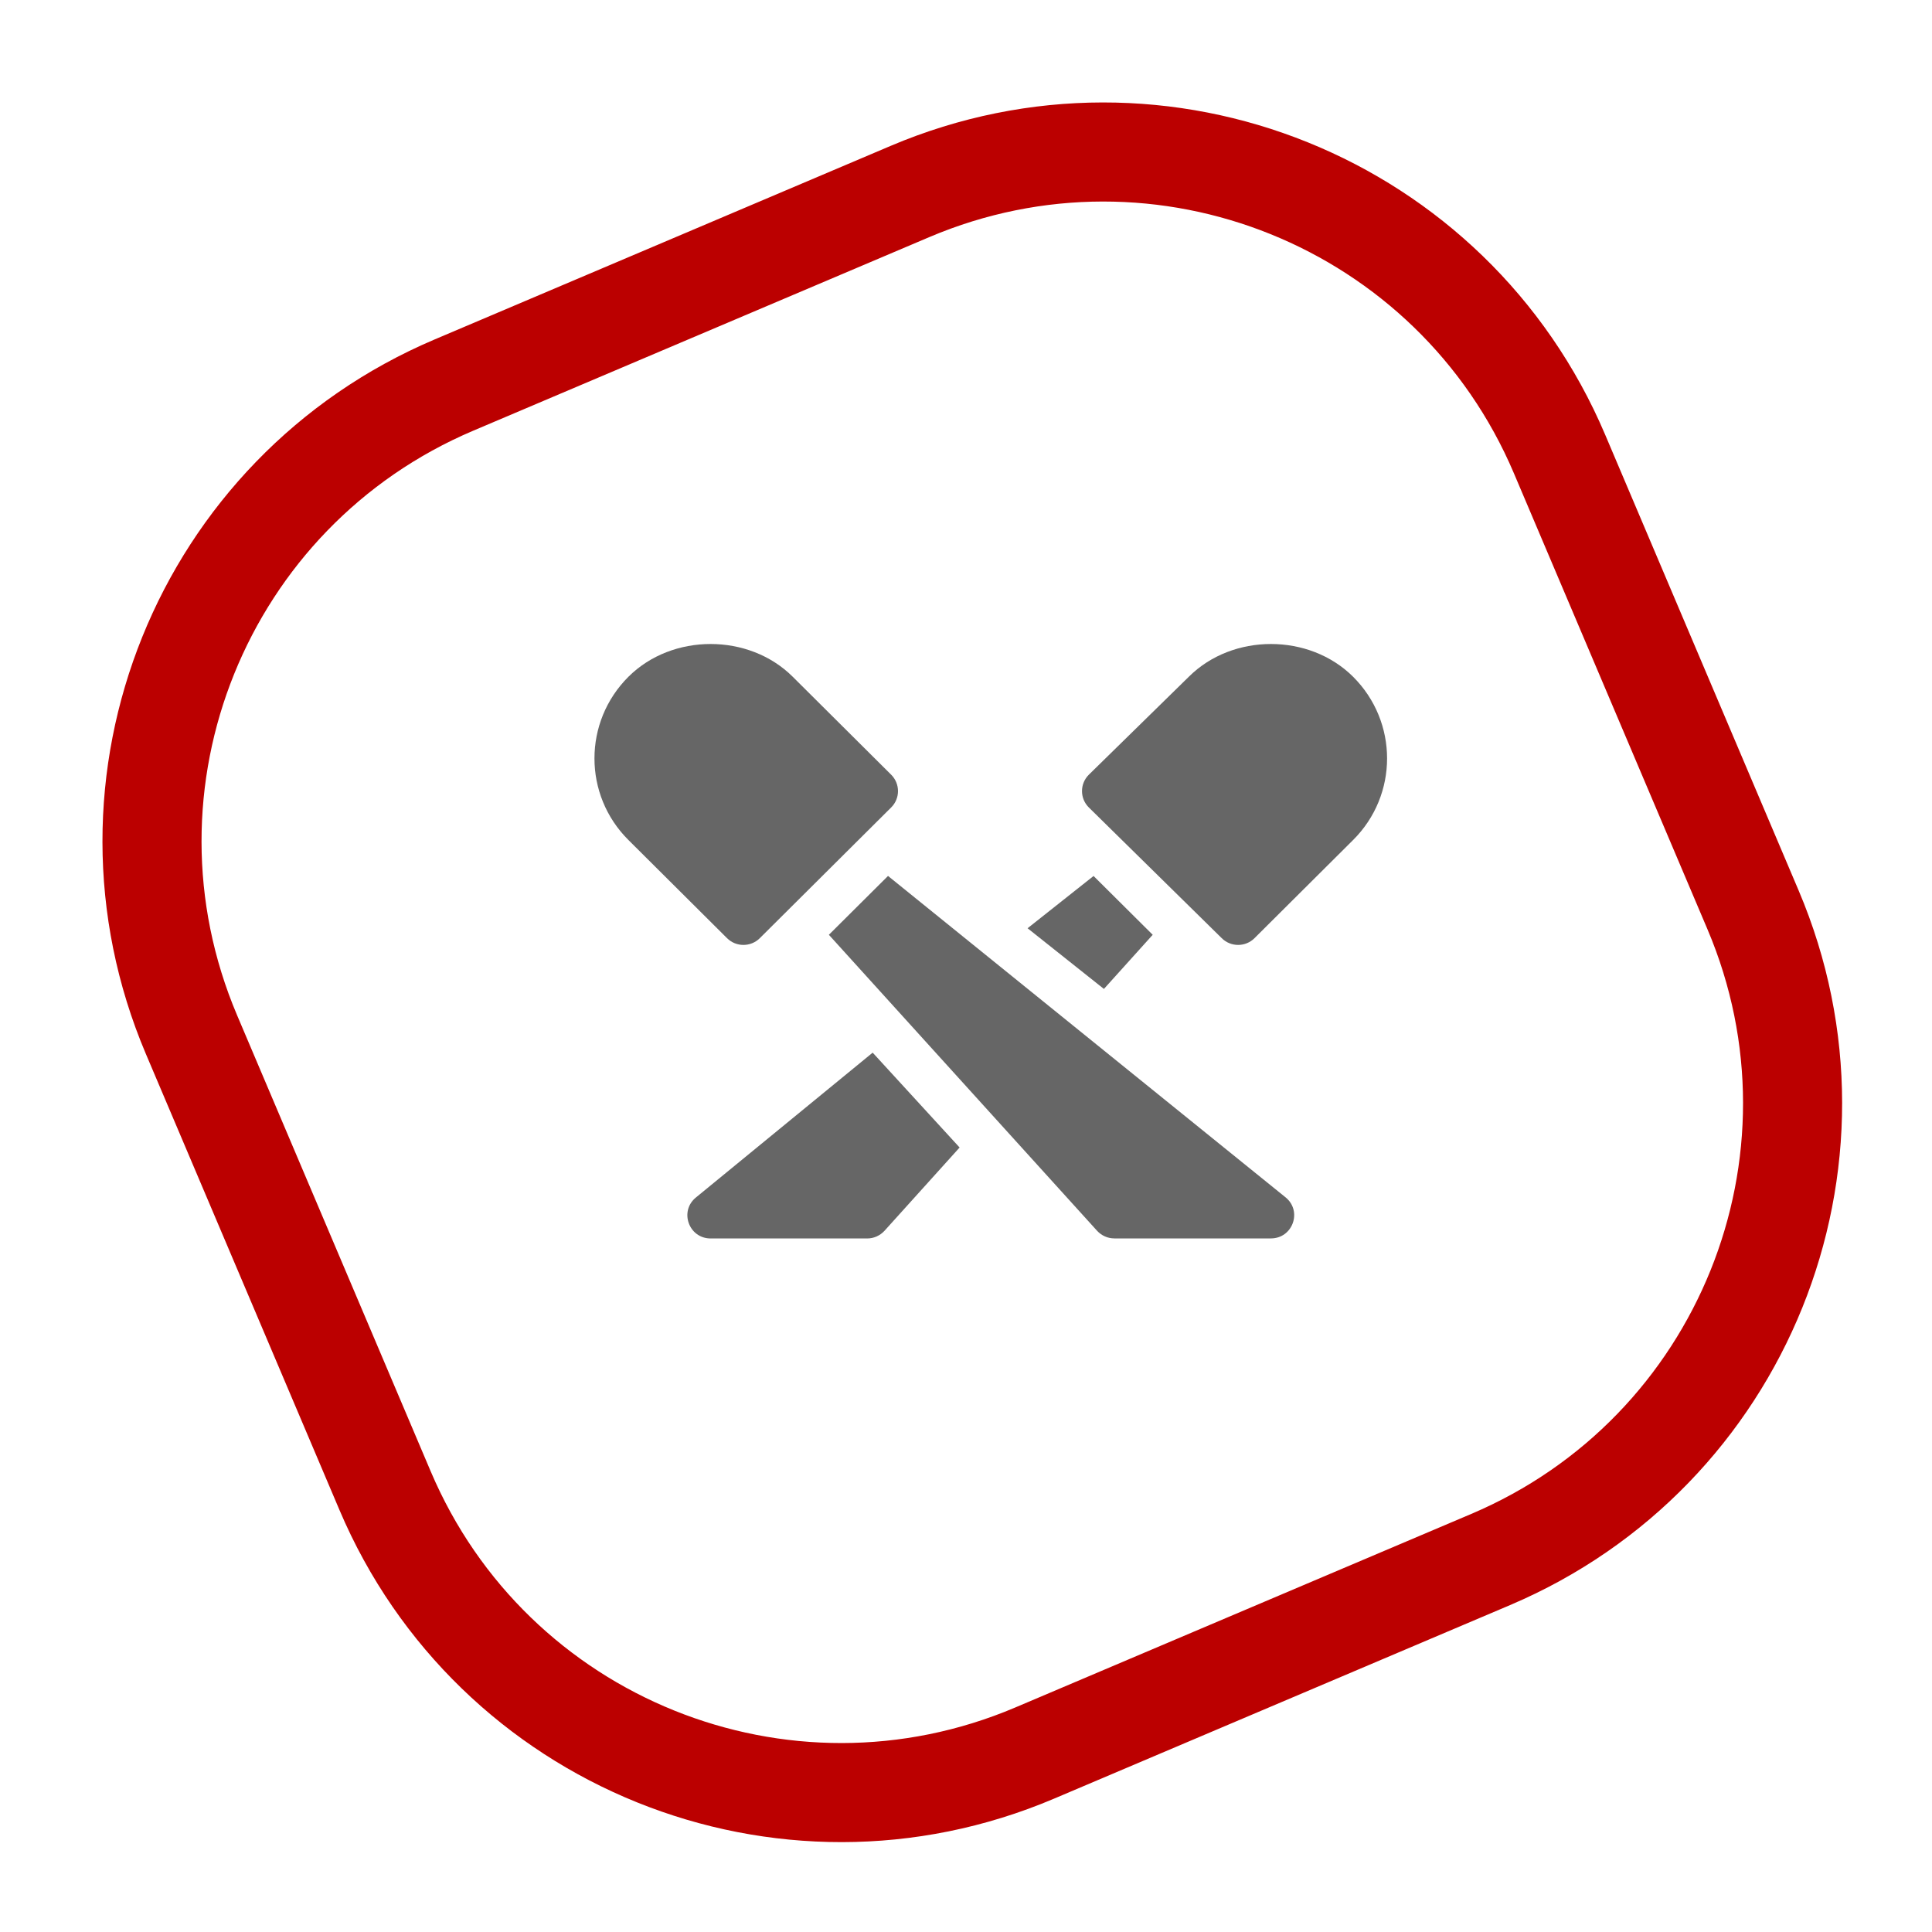
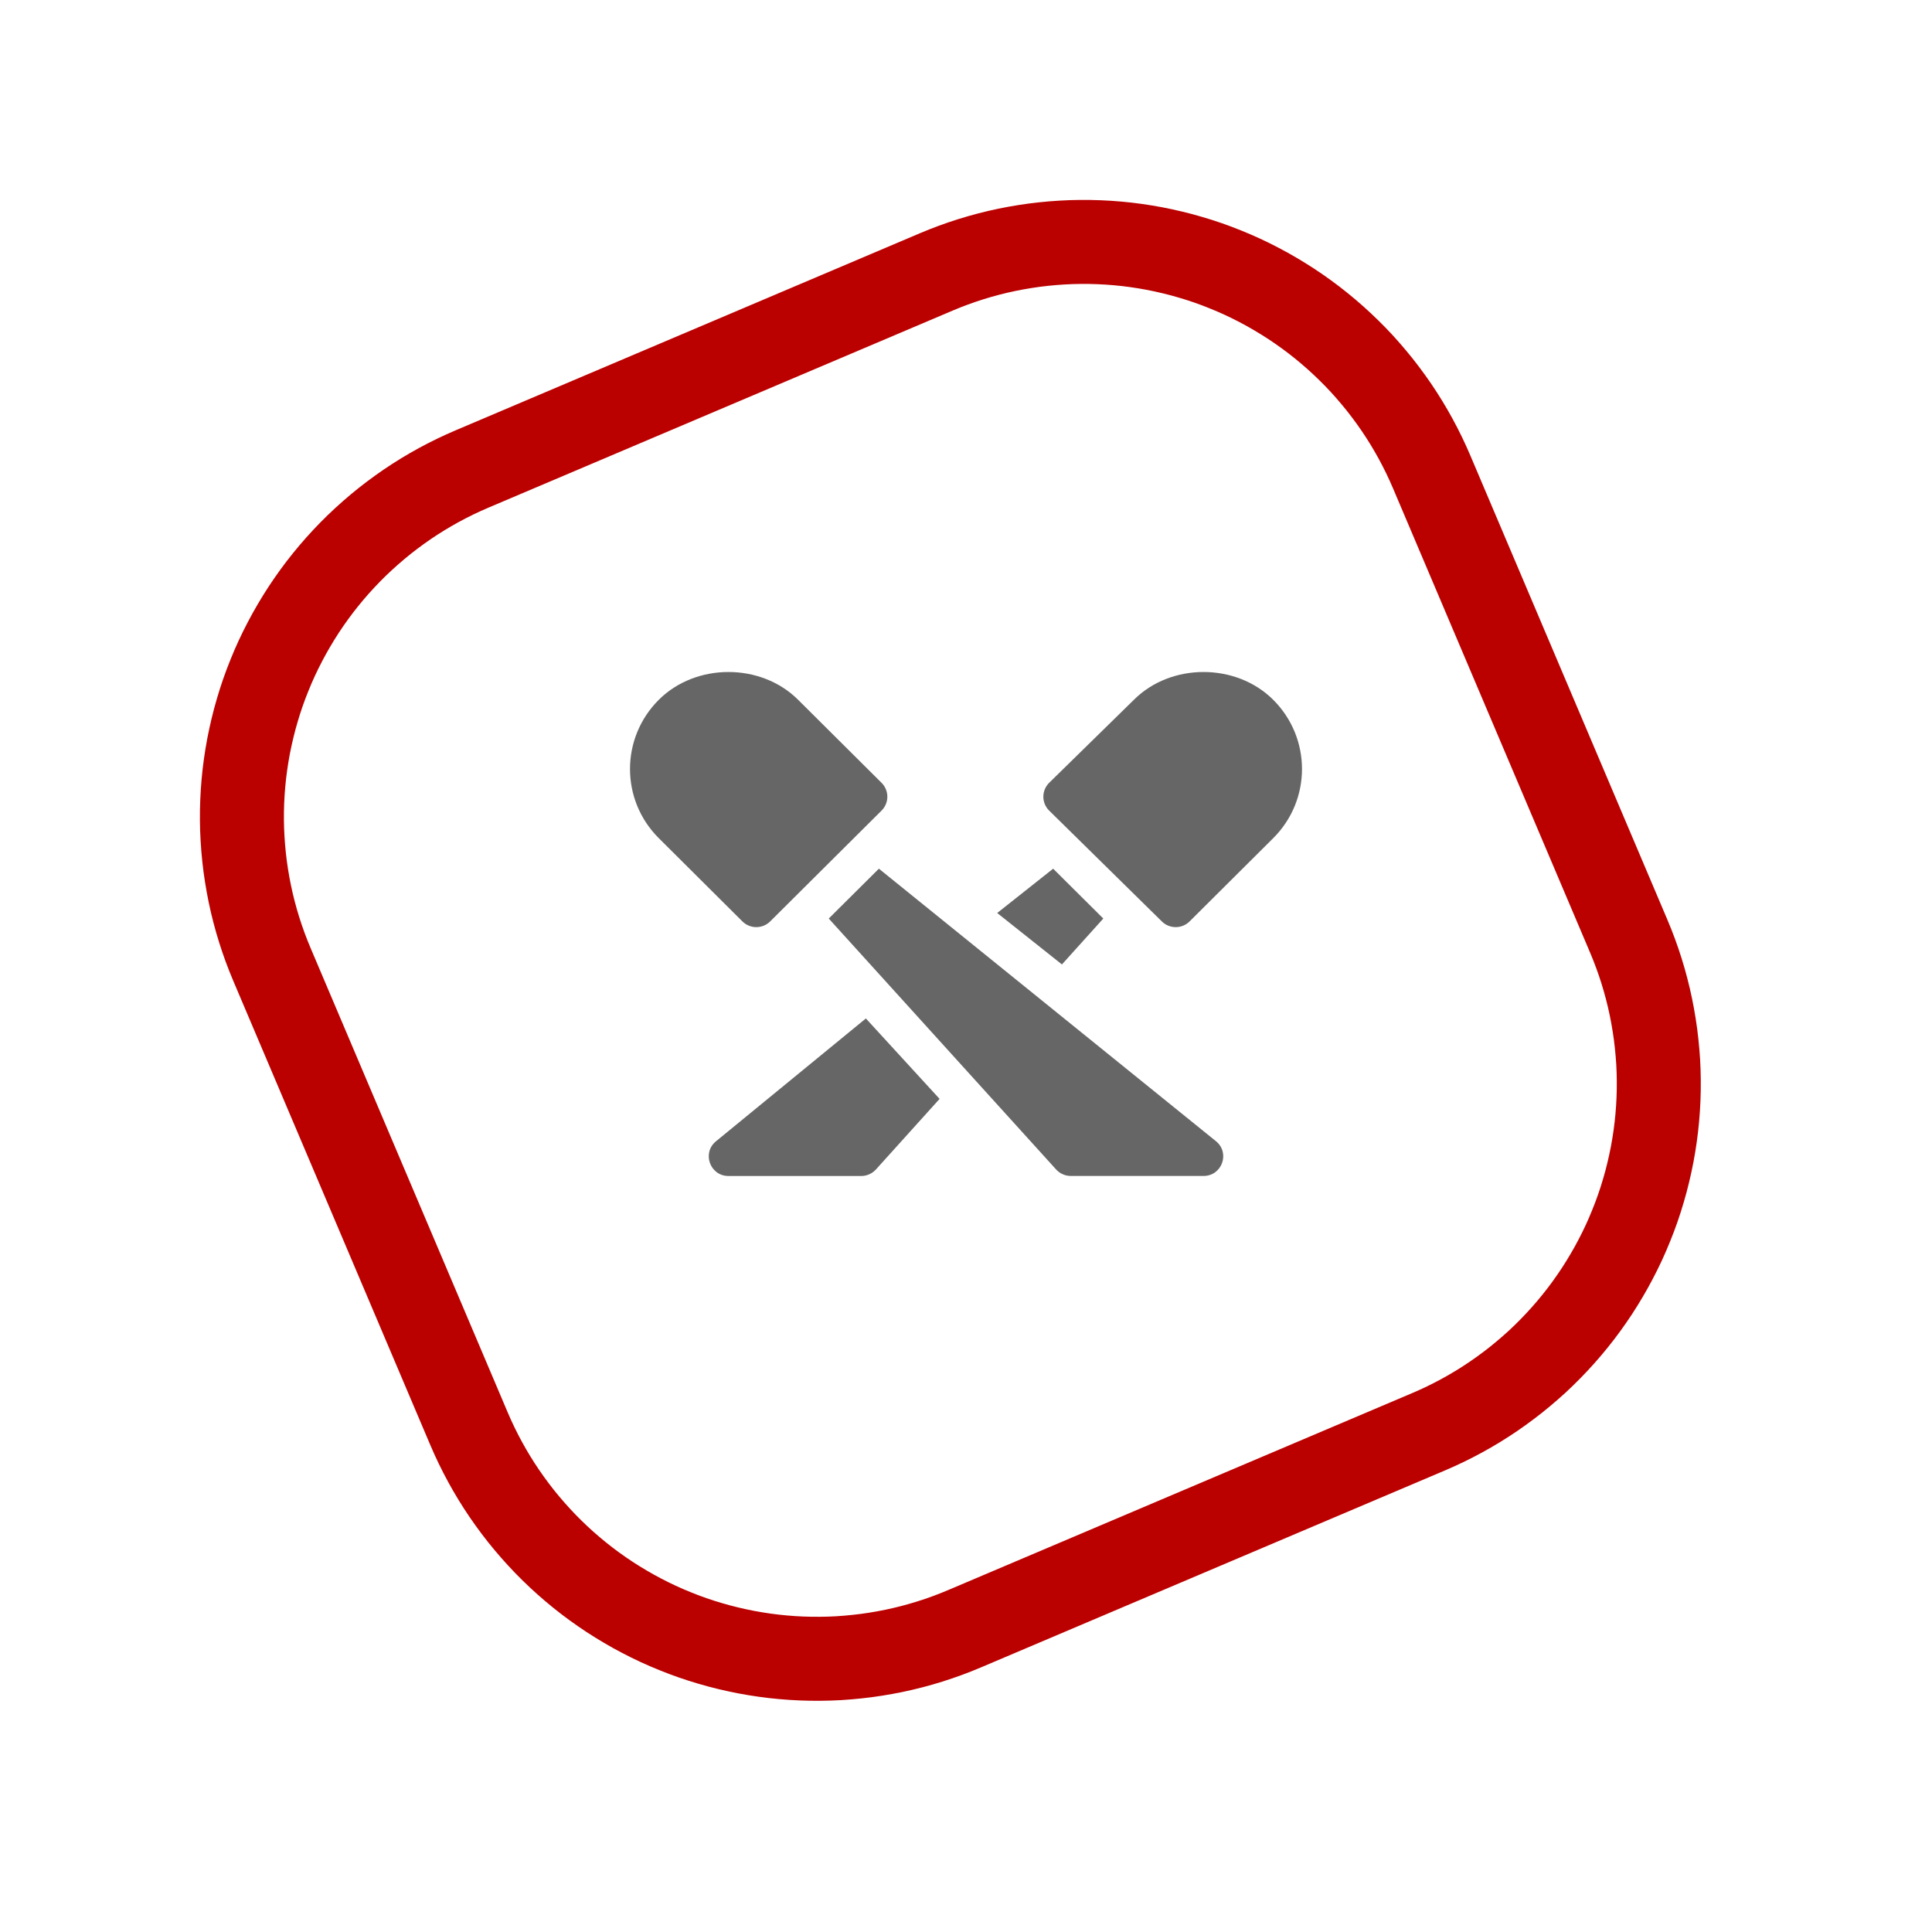
- <svg xmlns="http://www.w3.org/2000/svg" width="39" height="39" viewBox="0 0 39 39">
-   <g fill="none" fill-rule="evenodd" transform="translate(-2 -2)">
-     <rect width="30" height="30" x="6.627" y="6.627" stroke="#B00" stroke-width="2" rx="10" transform="rotate(-23 21.627 21.627)" />
-     <path fill="#666" fill-rule="nonzero" d="M19.616,23.249 L21.371,25.164 L19.855,26.845 C19.765,26.943 19.639,27 19.506,27 L19.506,27 L16.345,27 C15.904,27 15.707,26.449 16.049,26.172 L16.049,26.172 L19.616,23.249 Z M19.926,19.682 L27.952,26.171 C28.293,26.449 28.096,26.999 27.655,26.999 L27.655,26.999 L24.495,26.999 C24.362,26.999 24.236,26.943 24.146,26.845 L24.146,26.845 L18.732,20.87 L19.926,19.682 Z M24.075,19.683 L25.269,20.87 L24.284,21.963 L22.743,20.738 L24.075,19.683 Z M14.687,15.66 C15.572,14.78 17.117,14.78 18.001,15.66 L18.001,15.66 L19.99,17.639 C20.173,17.822 20.173,18.117 19.99,18.299 L19.99,18.299 L17.338,20.938 C17.156,21.12 16.858,21.12 16.676,20.938 L16.676,20.938 L14.687,18.958 C13.771,18.048 13.771,16.572 14.687,15.66 Z M25.999,15.66 C26.883,14.78 28.428,14.78 29.313,15.66 C30.229,16.572 30.229,18.048 29.313,18.958 L29.313,18.958 L27.324,20.938 C27.142,21.12 26.844,21.12 26.662,20.938 L26.662,20.938 L23.979,18.299 C23.796,18.117 23.796,17.822 23.979,17.639 L23.979,17.639 L25.999,15.66 Z" />
+ <svg xmlns="http://www.w3.org/2000/svg" xmlns:xlink="http://www.w3.org/1999/xlink" width="46px" height="46px" viewBox="0 0 46 46" version="1.1">
+   <defs>
+     <path d="M9.999 0L22.001 0Q22.247 0 22.492 0.012Q22.737 0.024 22.981 0.048Q23.225 0.072 23.468 0.108Q23.711 0.144 23.952 0.192Q24.192 0.24 24.431 0.3Q24.669 0.359 24.904 0.431Q25.138 0.502 25.37 0.585Q25.601 0.667 25.827 0.761Q26.054 0.855 26.276 0.96Q26.498 1.065 26.715 1.181Q26.931 1.296 27.142 1.423Q27.352 1.549 27.556 1.685Q27.76 1.822 27.957 1.968Q28.155 2.114 28.344 2.27Q28.534 2.425 28.716 2.59Q28.898 2.755 29.071 2.929Q29.245 3.102 29.41 3.284Q29.575 3.466 29.73 3.656Q29.886 3.845 30.032 4.043Q30.178 4.24 30.315 4.444Q30.451 4.648 30.577 4.858Q30.704 5.069 30.819 5.285Q30.935 5.502 31.04 5.724Q31.145 5.946 31.239 6.173Q31.333 6.399 31.416 6.63Q31.498 6.862 31.569 7.096Q31.641 7.331 31.7 7.569Q31.76 7.808 31.808 8.048Q31.856 8.289 31.892 8.532Q31.928 8.775 31.952 9.019Q31.976 9.263 31.988 9.508Q32 9.754 32 9.999L32 22.001Q32 22.247 31.988 22.492Q31.976 22.737 31.952 22.981Q31.928 23.225 31.892 23.468Q31.856 23.711 31.808 23.952Q31.76 24.192 31.7 24.431Q31.641 24.669 31.569 24.904Q31.498 25.138 31.416 25.37Q31.333 25.601 31.239 25.827Q31.145 26.054 31.04 26.276Q30.935 26.498 30.819 26.715Q30.704 26.931 30.577 27.142Q30.451 27.352 30.315 27.556Q30.178 27.76 30.032 27.957Q29.886 28.155 29.73 28.344Q29.575 28.534 29.41 28.716Q29.245 28.898 29.071 29.071Q28.898 29.245 28.716 29.41Q28.534 29.575 28.344 29.73Q28.155 29.886 27.957 30.032Q27.76 30.178 27.556 30.315Q27.352 30.451 27.142 30.577Q26.931 30.704 26.715 30.819Q26.498 30.935 26.276 31.04Q26.054 31.145 25.827 31.239Q25.601 31.333 25.37 31.416Q25.138 31.498 24.904 31.569Q24.669 31.641 24.431 31.7Q24.192 31.76 23.952 31.808Q23.711 31.856 23.468 31.892Q23.225 31.928 22.981 31.952Q22.737 31.976 22.492 31.988Q22.247 32 22.001 32L9.999 32Q9.754 32 9.508 31.988Q9.263 31.976 9.019 31.952Q8.775 31.928 8.532 31.892Q8.289 31.856 8.048 31.808Q7.808 31.76 7.569 31.7Q7.331 31.641 7.096 31.569Q6.862 31.498 6.63 31.416Q6.399 31.333 6.173 31.239Q5.946 31.145 5.724 31.04Q5.502 30.935 5.285 30.819Q5.069 30.704 4.858 30.577Q4.648 30.451 4.444 30.315Q4.24 30.178 4.043 30.032Q3.845 29.886 3.656 29.73Q3.466 29.575 3.284 29.41Q3.102 29.245 2.929 29.071Q2.755 28.898 2.59 28.716Q2.425 28.534 2.27 28.344Q2.114 28.155 1.968 27.957Q1.822 27.76 1.685 27.556Q1.549 27.352 1.423 27.142Q1.296 26.931 1.181 26.715Q1.065 26.498 0.96 26.276Q0.855 26.054 0.761 25.827Q0.667 25.601 0.585 25.37Q0.502 25.138 0.431 24.904Q0.359 24.669 0.3 24.431Q0.24 24.192 0.192 23.952Q0.144 23.711 0.108 23.468Q0.072 23.225 0.048 22.981Q0.024 22.737 0.012 22.492Q0 22.247 0 22.001L0 9.999Q0 9.754 0.012 9.508Q0.024 9.263 0.048 9.019Q0.072 8.775 0.108 8.532Q0.144 8.289 0.192 8.048Q0.24 7.808 0.3 7.569Q0.359 7.331 0.431 7.096Q0.502 6.862 0.585 6.63Q0.667 6.399 0.761 6.173Q0.855 5.946 0.96 5.724Q1.065 5.502 1.181 5.285Q1.296 5.069 1.423 4.858Q1.549 4.648 1.685 4.444Q1.822 4.24 1.968 4.043Q2.114 3.845 2.27 3.656Q2.425 3.466 2.59 3.284Q2.755 3.102 2.929 2.929Q3.102 2.755 3.284 2.59Q3.466 2.425 3.656 2.27Q3.845 2.114 4.043 1.968Q4.24 1.822 4.444 1.685Q4.648 1.549 4.858 1.423Q5.069 1.296 5.285 1.181Q5.502 1.065 5.724 0.96Q5.946 0.855 6.173 0.761Q6.399 0.667 6.63 0.585Q6.862 0.502 7.096 0.431Q7.331 0.359 7.569 0.3Q7.808 0.24 8.048 0.192Q8.289 0.144 8.532 0.108Q8.775 0.072 9.019 0.048Q9.263 0.024 9.508 0.012Q9.754 0 9.999 0Z" transform="matrix(0.9205049 -0.3907311 0.3907311 0.9205049 0.6476412 13.15104)" id="path_1" />
+     <clipPath id="clip_1">
+       <use xlink:href="#path_1" />
+     </clipPath>
+   </defs>
+   <g id="best-proposition-card-jackys">
+     <g id="new" transform="translate(1 1)">
+       <g id="Rectangle-13">
+         <g clip-path="url(#clip_1)">
+           <use xlink:href="#path_1" fill="none" stroke="#BB0000" stroke-width="4" />
+         </g>
+       </g>
+       <path d="M0.687 0.66C1.572 -0.22 3.117 -0.22 4.001 0.66L5.99 2.639C6.173 2.822 6.173 3.117 5.99 3.299L3.338 5.938C3.156 6.12 2.858 6.12 2.676 5.938L0.687 3.958C-0.229 3.048 -0.229 1.572 0.687 0.66ZM15.313 0.66C14.428 -0.22 12.883 -0.22 11.999 0.66L9.979 2.639C9.796 2.822 9.796 3.117 9.979 3.299L12.662 5.938C12.844 6.12 13.142 6.12 13.324 5.938L15.313 3.958C16.229 3.048 16.229 1.572 15.313 0.66ZM5.926 4.683L13.951 11.171C14.293 11.449 14.097 11.999 13.655 11.999L10.495 11.999C10.362 11.999 10.236 11.943 10.146 11.845L4.732 5.87L5.926 4.683ZM11.269 5.87L10.075 4.683L8.743 5.738L10.284 6.963L11.269 5.87ZM7.371 10.164L5.616 8.249L2.049 11.172C1.707 11.449 1.904 12 2.345 12L5.506 12C5.639 12 5.765 11.943 5.855 11.845L7.371 10.164Z" transform="translate(14 15)" id="Shape" fill="#666666" fill-rule="evenodd" stroke="none" />
+     </g>
  </g>
</svg>
